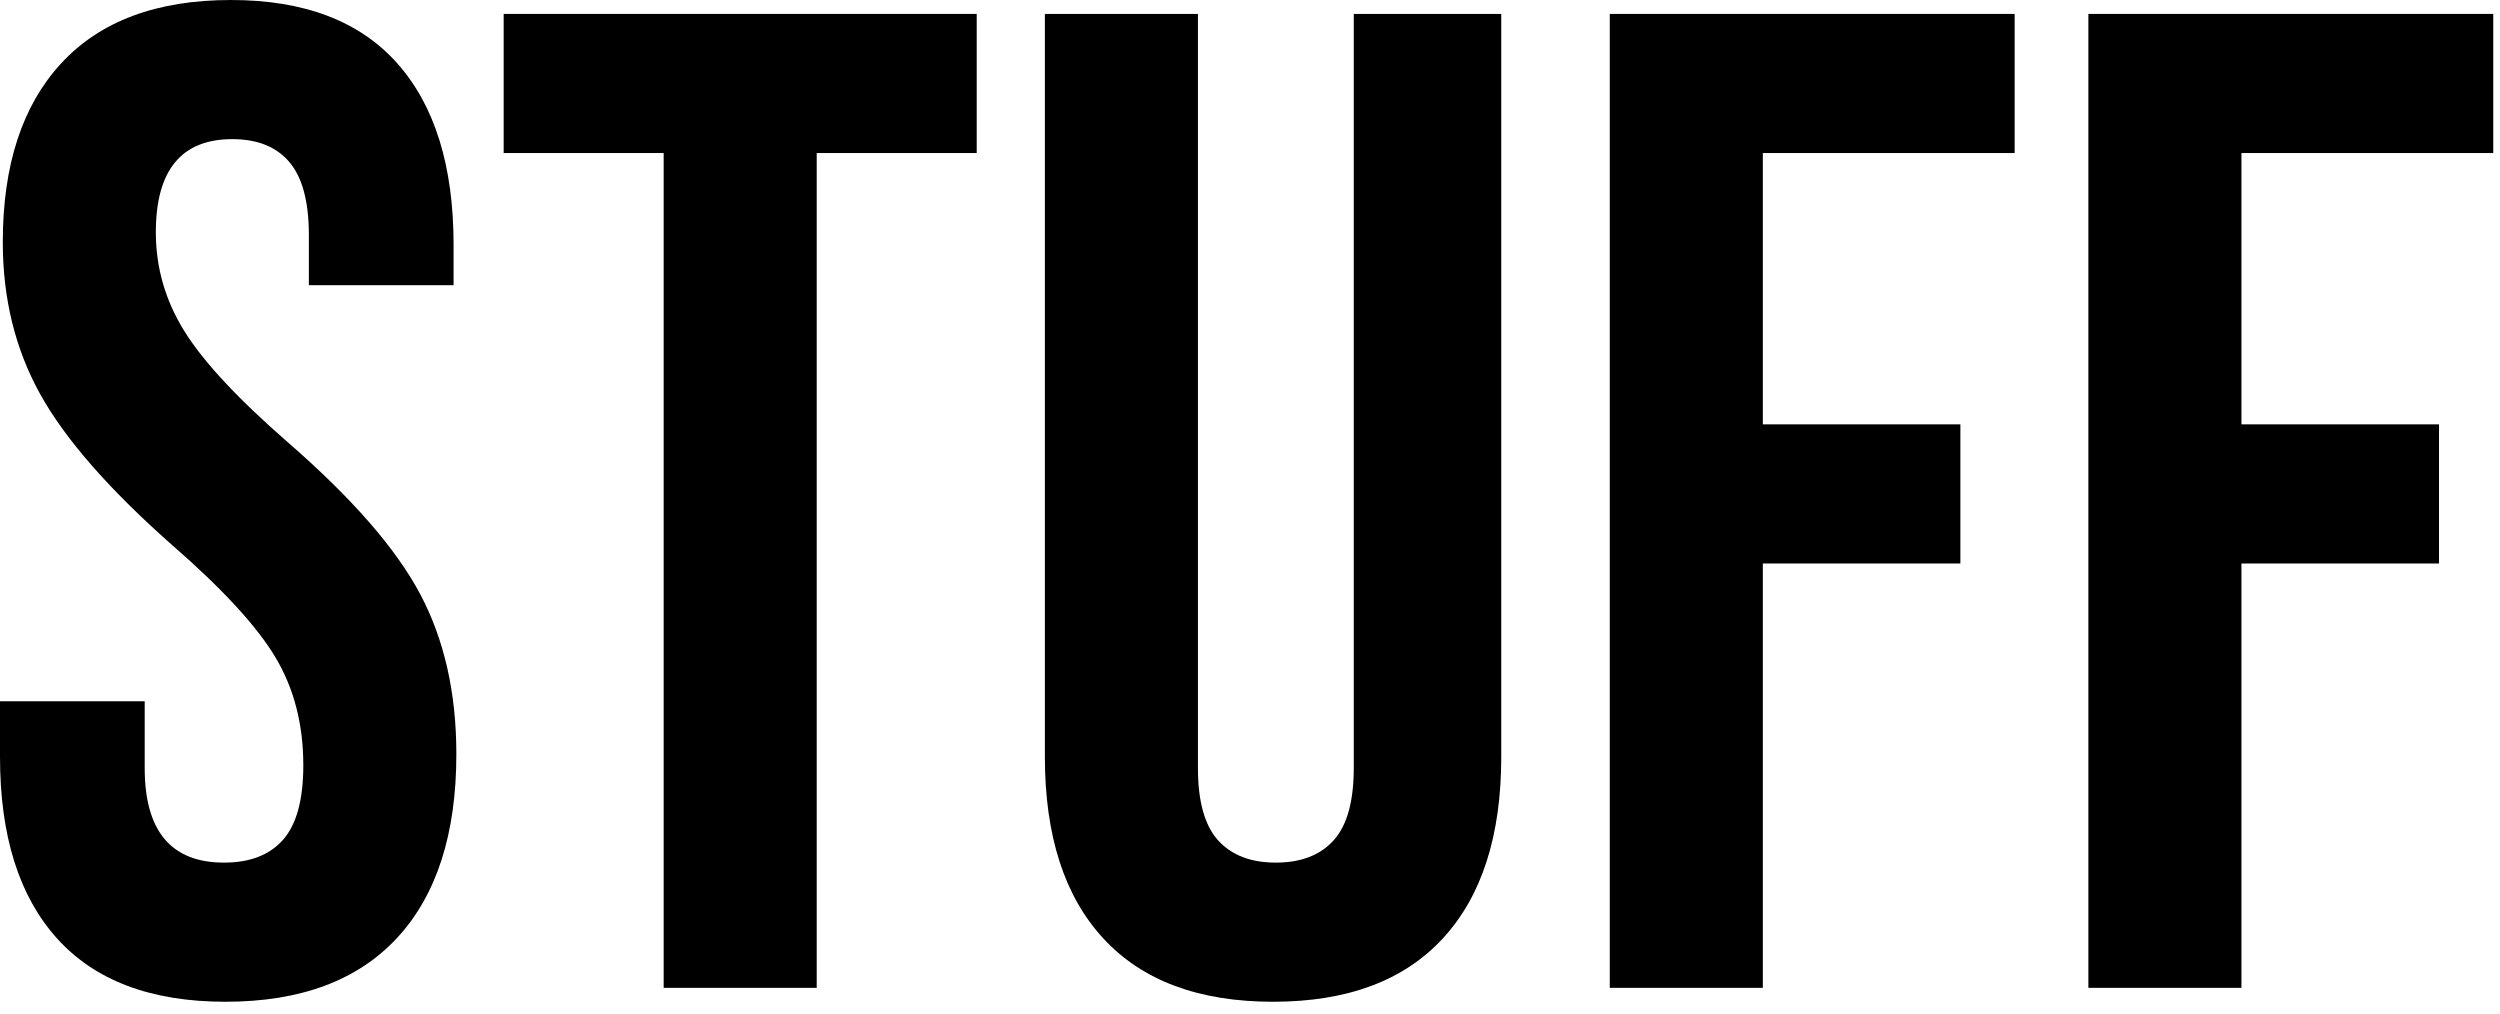
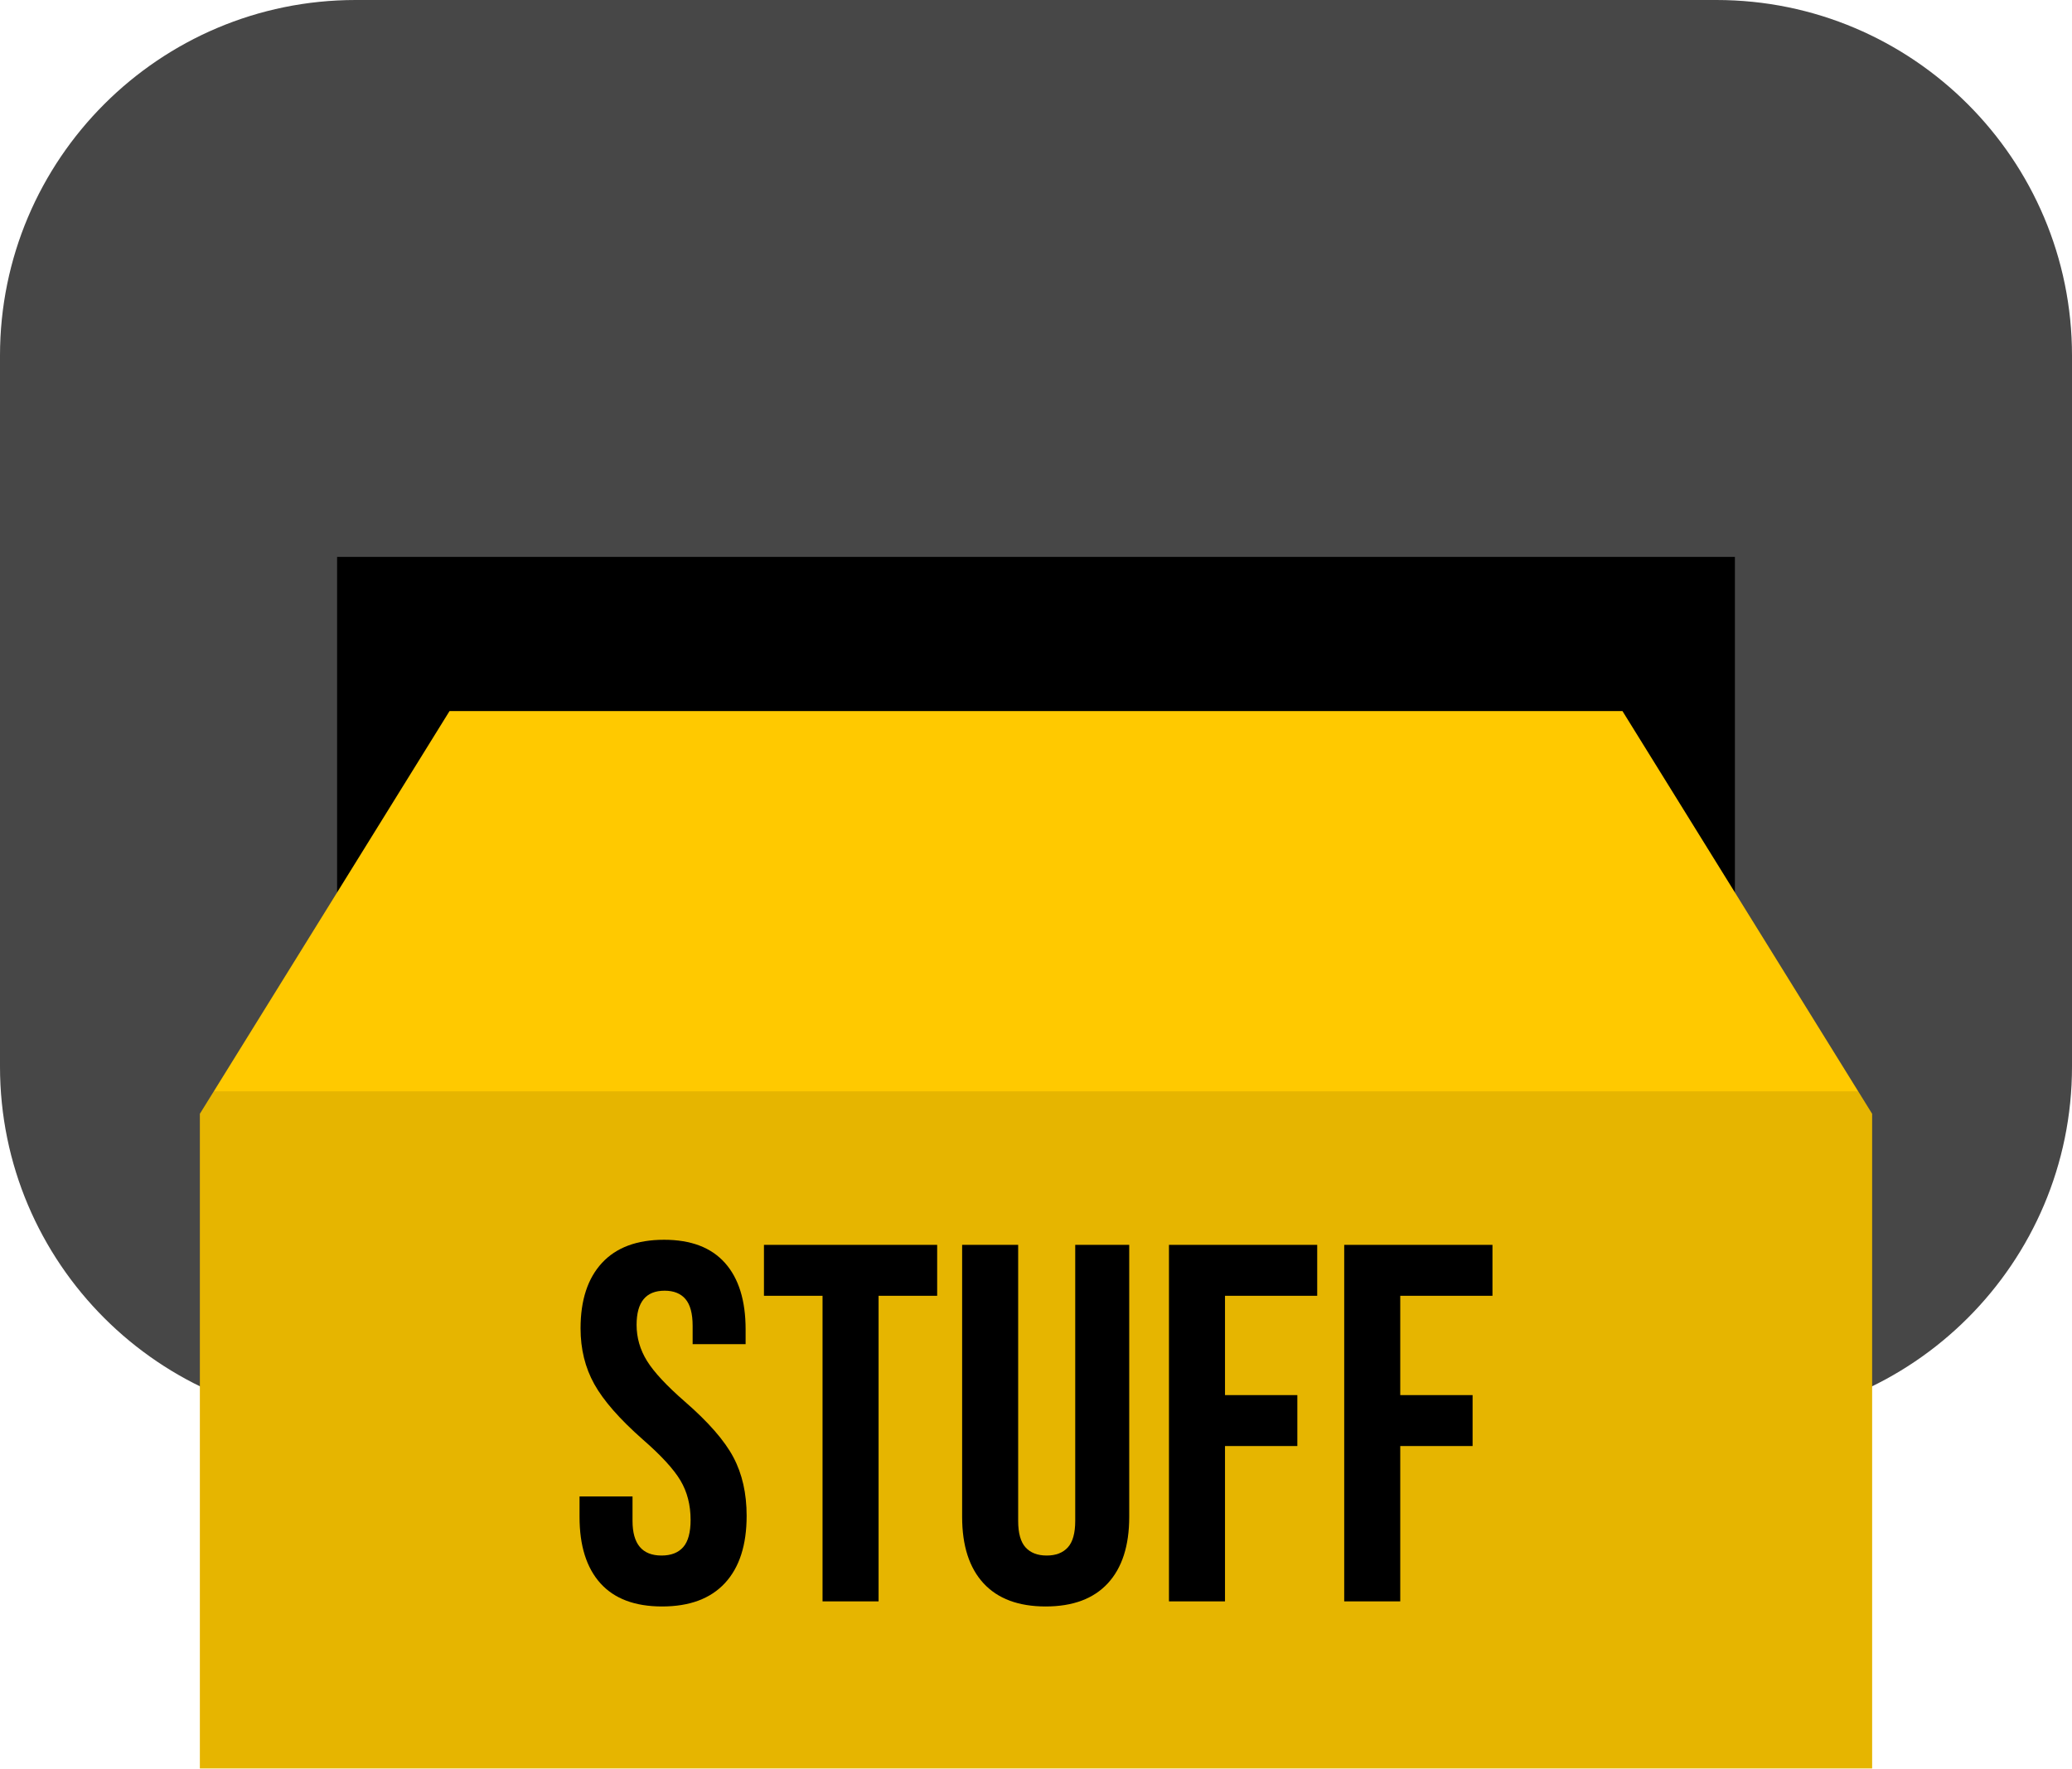
- <svg xmlns="http://www.w3.org/2000/svg" width="100%" height="100%" viewBox="0 0 148 60" version="1.1" xml:space="preserve" style="fill-rule:evenodd;clip-rule:evenodd;stroke-linejoin:round;stroke-miterlimit:2;">
+ <svg xmlns="http://www.w3.org/2000/svg" width="100%" height="100%" viewBox="0 0 335 286" version="1.1" xml:space="preserve" style="fill-rule:evenodd;clip-rule:evenodd;stroke-linejoin:round;stroke-miterlimit:2;">
  <g>
-     <path d="M13.343,59.304c-4.392,0 -7.715,-1.249 -9.966,-3.748c-2.251,-2.498 -3.377,-6.081 -3.377,-10.748l-0,-3.295l8.566,-0l0,3.953c0,3.734 1.565,5.601 4.695,5.601c1.538,0 2.704,-0.453 3.501,-1.359c0.796,-0.906 1.194,-2.375 1.194,-4.406c-0,-2.416 -0.549,-4.544 -1.647,-6.384c-1.099,-1.839 -3.13,-4.049 -6.096,-6.63c-3.733,-3.295 -6.342,-6.274 -7.824,-8.937c-1.483,-2.663 -2.224,-5.67 -2.224,-9.019c-0,-4.558 1.153,-8.086 3.459,-10.584c2.306,-2.499 5.656,-3.748 10.049,-3.748c4.338,-0 7.619,1.249 9.843,3.748c2.224,2.498 3.336,6.081 3.336,10.749l-0,2.388l-8.567,0l0,-2.965c0,-1.977 -0.384,-3.418 -1.153,-4.324c-0.768,-0.906 -1.894,-1.359 -3.377,-1.359c-3.02,-0 -4.53,1.839 -4.53,5.518c0,2.087 0.563,4.036 1.689,5.848c1.125,1.812 3.171,4.009 6.136,6.59c3.789,3.294 6.397,6.287 7.825,8.978c1.427,2.69 2.141,5.848 2.141,9.472c0,4.722 -1.167,8.346 -3.5,10.872c-2.334,2.526 -5.725,3.789 -10.173,3.789Z" style="fill-rule:nonzero;" />
-     <path d="M39.289,9.06l-9.472,0l-0,-8.236l28.004,-0l0,8.236l-9.472,0l0,49.42l-9.06,0l-0,-49.42Z" style="fill-rule:nonzero;" />
-     <path d="M75.366,59.304c-4.393,0 -7.743,-1.249 -10.049,-3.748c-2.306,-2.498 -3.46,-6.081 -3.46,-10.748l0,-43.984l9.061,-0l-0,44.642c-0,1.977 0.398,3.405 1.194,4.284c0.796,0.878 1.936,1.317 3.418,1.317c1.483,0 2.622,-0.439 3.419,-1.317c0.796,-0.879 1.194,-2.307 1.194,-4.284l-0,-44.642l8.731,-0l-0,43.984c-0,4.667 -1.153,8.25 -3.46,10.748c-2.306,2.499 -5.656,3.748 -10.048,3.748Z" style="fill-rule:nonzero;" />
-     <path d="M95.298,0.824l23.969,-0l0,8.236l-14.908,0l-0,16.062l11.696,-0l-0,8.237l-11.696,-0l-0,25.121l-9.061,0l0,-57.656Z" style="fill-rule:nonzero;" />
-     <path d="M123.632,0.824l23.969,-0l0,8.236l-14.908,0l-0,16.062l11.696,-0l-0,8.237l-11.696,-0l-0,25.121l-9.061,0l0,-57.656Z" style="fill-rule:nonzero;" />
+     <path d="M335,57.5c0,-31.735 -25.765,-57.5 -57.5,-57.5l-220,0c-31.735,0 -57.5,25.765 -57.5,57.5l0,115c0,31.735 25.765,57.5 57.5,57.5l220,0c31.735,0 57.5,-25.765 57.5,-57.5l0,-115Z" style="fill:#474747;" />
+     <rect x="54.5" y="90.066" width="226" height="88.434" />
+     <path d="M302.685,286l-270.37,0l-0,-105.869l40.364,-65.131l189.642,0l40.364,65.131l0,105.869Z" style="fill:#ffc900;" />
+     <clipPath id="_clip1">
+       <path d="M302.685,286l-270.37,0l-0,-105.869l40.364,-65.131l189.642,0l40.364,65.131l0,105.869Z" />
+     </clipPath>
+     <g clip-path="url(#_clip1)">
+       <rect x="7.435" y="176.5" width="328" height="113" style="fill-opacity:0.1;" />
+     </g>
+     <g>
+       <path d="M107.043,259.804c-4.393,0 -7.715,-1.249 -9.967,-3.748c-2.251,-2.498 -3.377,-6.081 -3.377,-10.748l0,-3.295l8.567,-0l-0,3.953c-0,3.734 1.565,5.601 4.694,5.601c1.538,0 2.705,-0.453 3.501,-1.359c0.796,-0.906 1.194,-2.375 1.194,-4.406c0,-2.416 -0.549,-4.544 -1.647,-6.384c-1.098,-1.839 -3.13,-4.049 -6.095,-6.63c-3.734,-3.295 -6.342,-6.274 -7.825,-8.937c-1.483,-2.663 -2.224,-5.67 -2.224,-9.019c0,-4.558 1.153,-8.086 3.46,-10.584c2.306,-2.499 5.655,-3.748 10.048,-3.748c4.338,-0 7.619,1.249 9.843,3.748c2.224,2.498 3.336,6.081 3.336,10.749l-0,2.388l-8.566,0l-0,-2.965c-0,-1.977 -0.385,-3.418 -1.153,-4.324c-0.769,-0.906 -1.895,-1.359 -3.377,-1.359c-3.02,-0 -4.531,1.839 -4.531,5.518c0,2.087 0.563,4.036 1.689,5.848c1.126,1.812 3.171,4.009 6.136,6.59c3.789,3.294 6.397,6.287 7.825,8.978c1.428,2.69 2.142,5.848 2.142,9.472c-0,4.722 -1.167,8.346 -3.501,10.872c-2.334,2.526 -5.724,3.789 -10.172,3.789Z" style="fill-rule:nonzero;" />
+       <path d="M132.988,209.56l-9.472,0l0,-8.236l28.005,-0l-0,8.236l-9.472,0l-0,49.42l-9.061,0l0,-49.42Z" style="fill-rule:nonzero;" />
+       <path d="M169.065,259.804c-4.393,0 -7.743,-1.249 -10.049,-3.748c-2.306,-2.498 -3.459,-6.081 -3.459,-10.748l-0,-43.984l9.06,-0l0,44.642c0,1.977 0.398,3.405 1.194,4.284c0.797,0.878 1.936,1.317 3.419,1.317c1.482,0 2.622,-0.439 3.418,-1.317c0.796,-0.879 1.194,-2.307 1.194,-4.284l0,-44.642l8.731,-0l0,43.984c0,4.667 -1.153,8.25 -3.459,10.748c-2.307,2.499 -5.656,3.748 -10.049,3.748Z" style="fill-rule:nonzero;" />
+       <path d="M188.998,201.324l23.968,-0l0,8.236l-14.908,0l0,16.062l11.696,-0l0,8.237l-11.696,-0l0,25.121l-9.06,0l-0,-57.656Z" style="fill-rule:nonzero;" />
+       <path d="M217.332,201.324l23.969,-0l-0,8.236l-14.909,0l0,16.062l11.696,-0l0,8.237l-11.696,-0l0,25.121l-9.06,0l-0,-57.656Z" style="fill-rule:nonzero;" />
+     </g>
  </g>
</svg>
